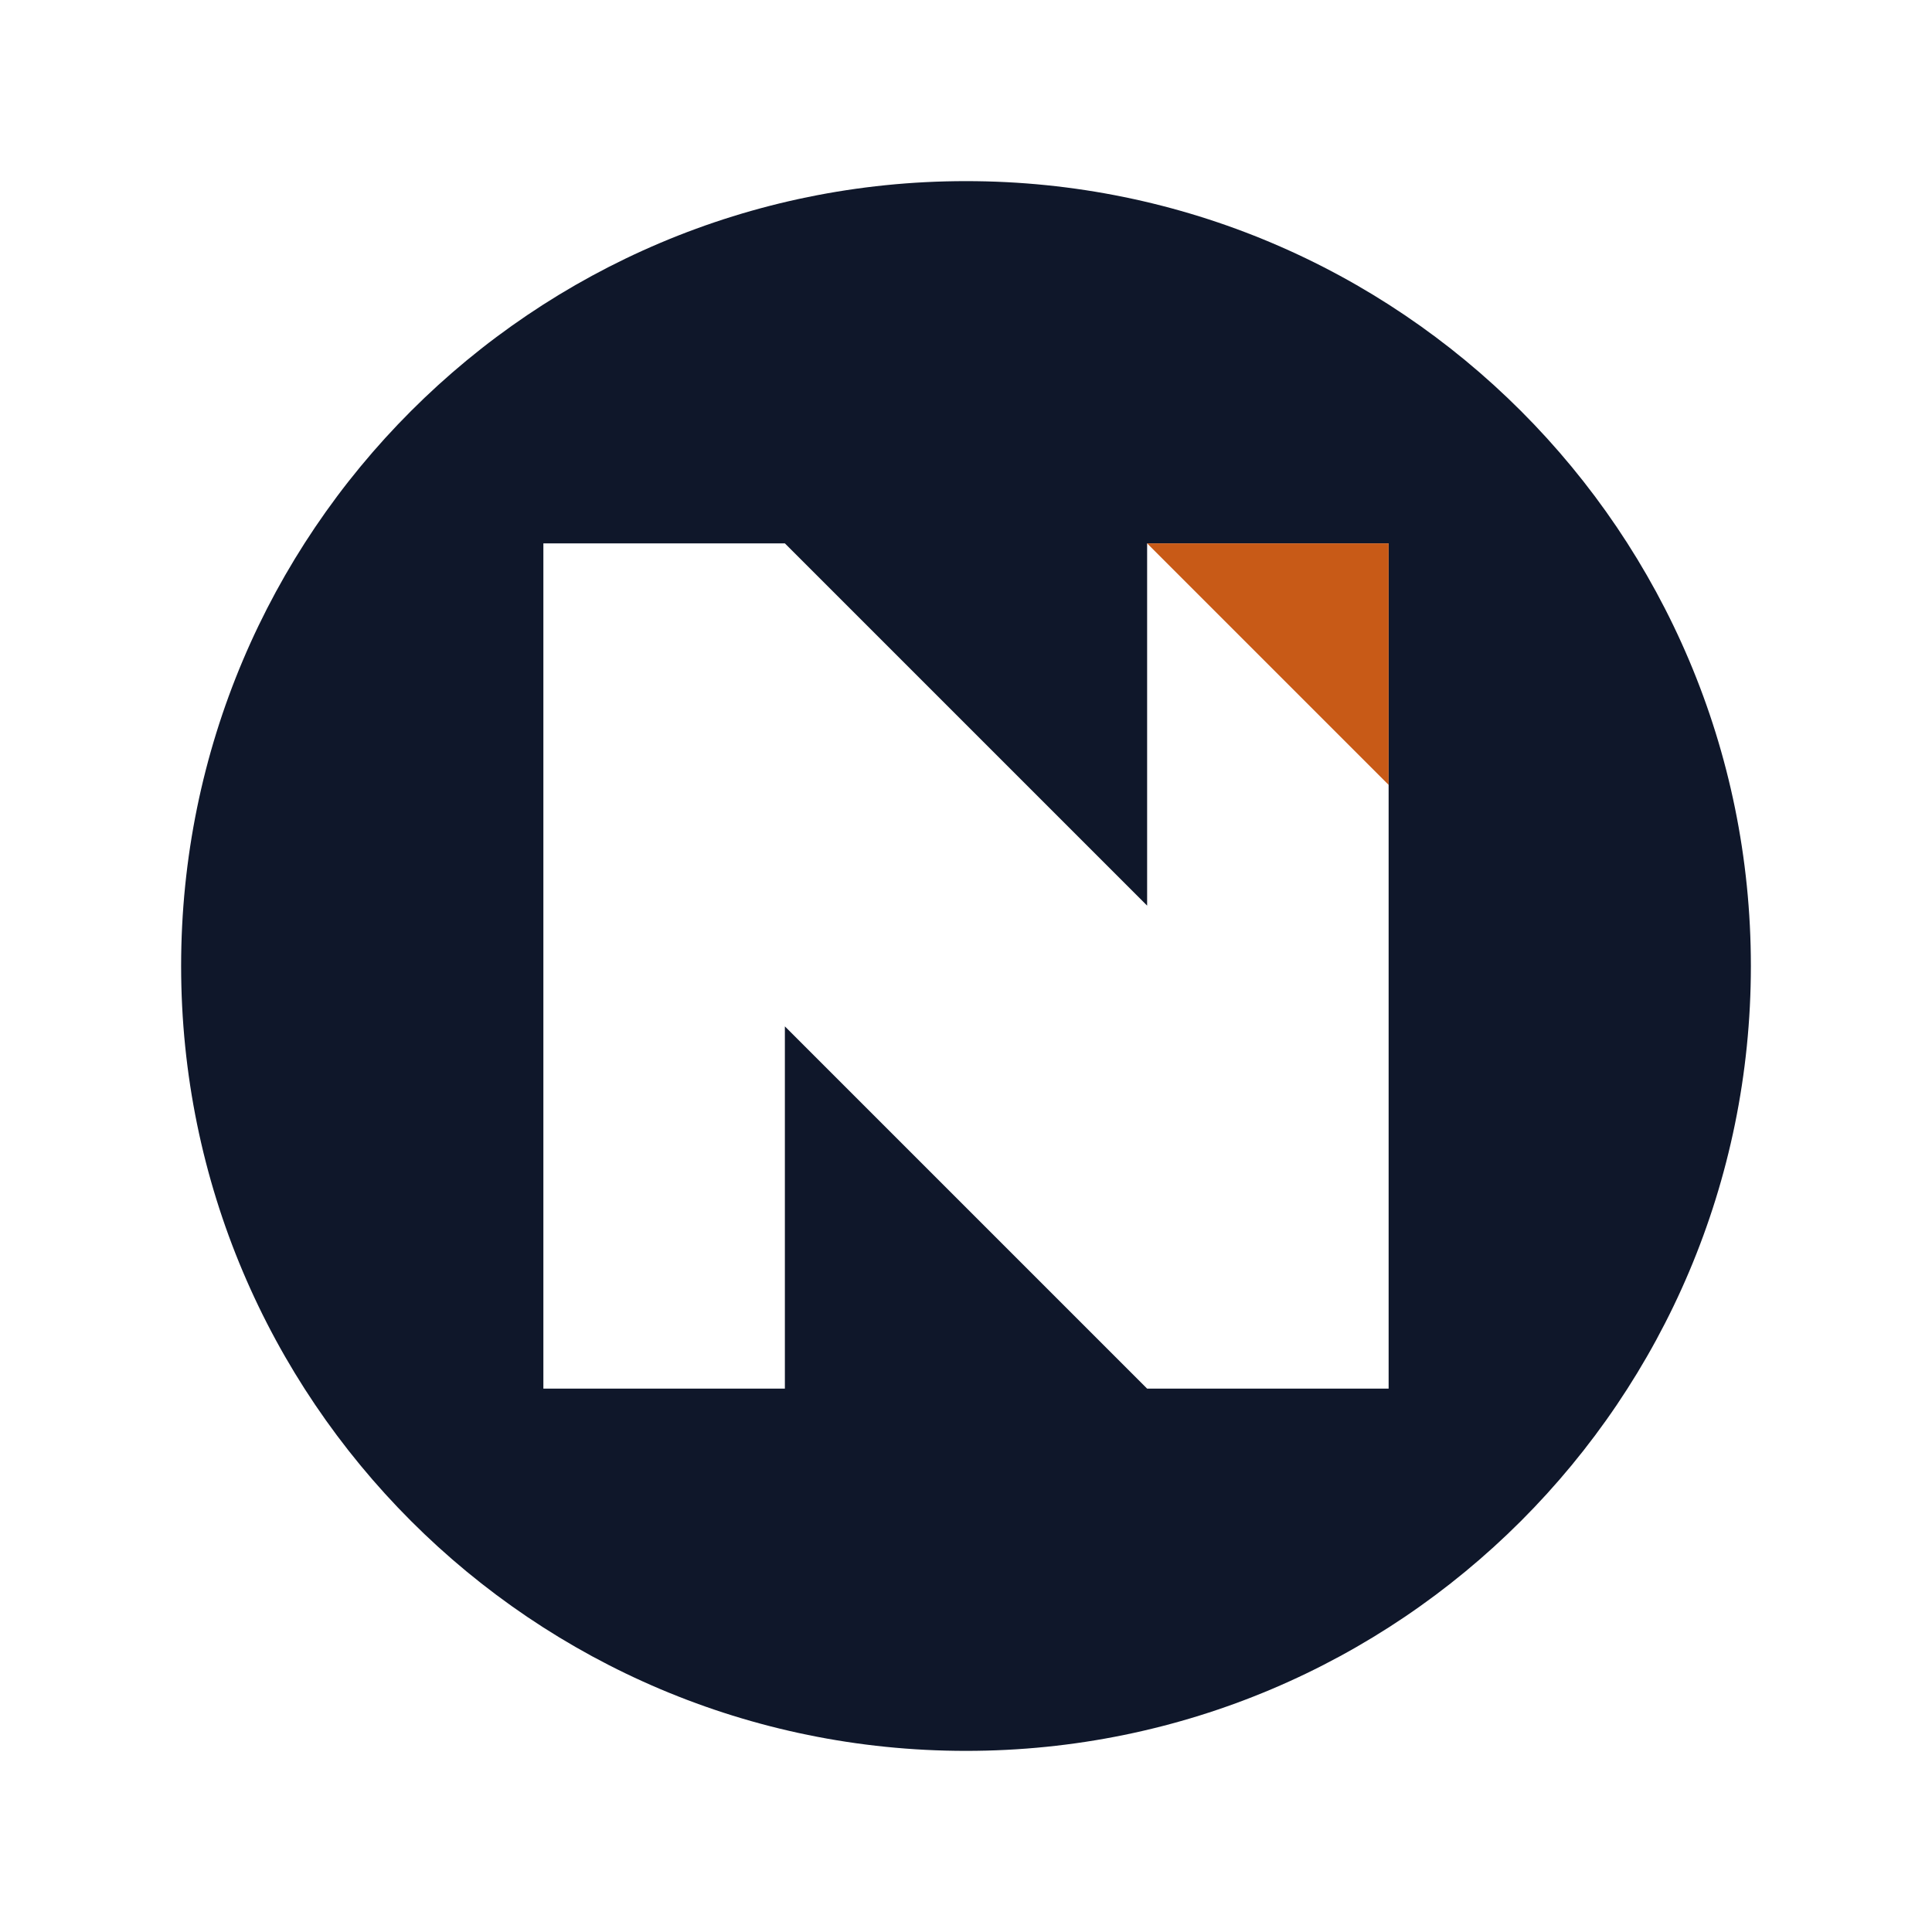
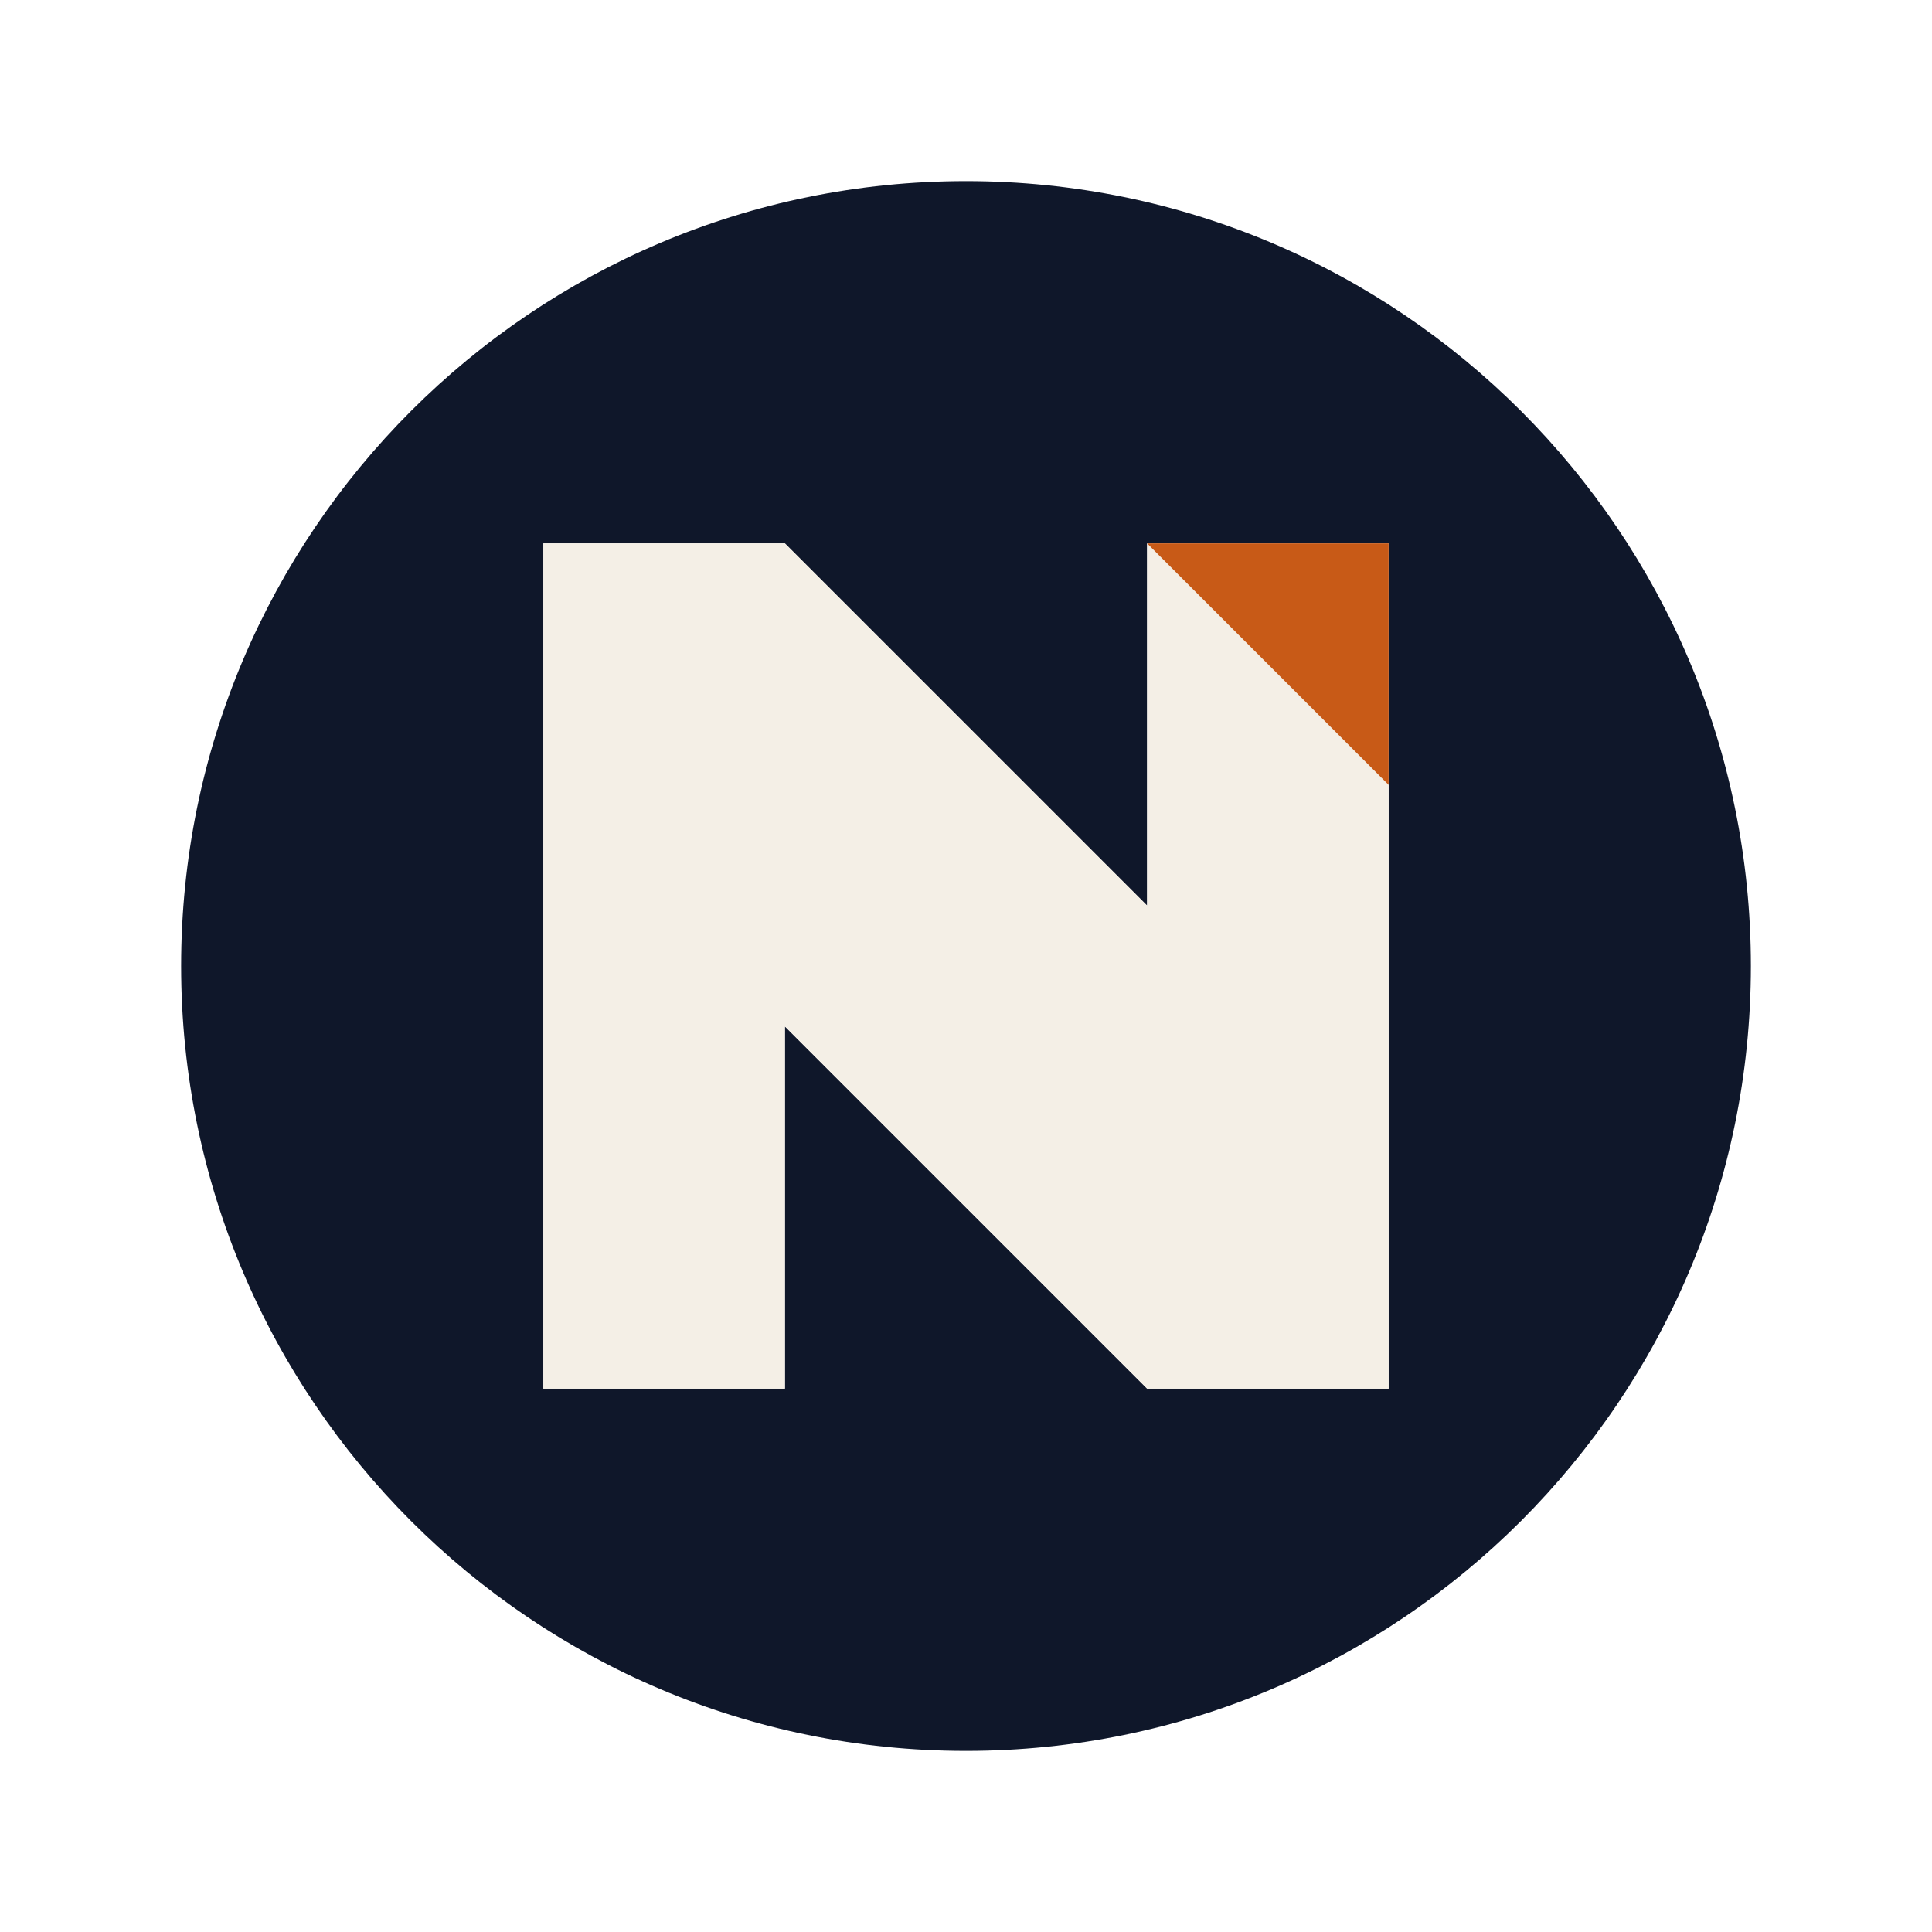
<svg xmlns="http://www.w3.org/2000/svg" viewBox="0 0 256 256" width="256" height="256" role="img" aria-labelledby="title">
  <g id="symbol">
    <path fill="#0F172A" fill-rule="evenodd" d="M128 24 A104 104 0 1 1 24 128 A104 104 0 0 1 128 24 Z M72 184 V72 H104 L152 120 V72 H184 V184 H152 L104 136 V184 Z" />
+     <path fill="#F4EFE6" d="M72 184 V72 H104 L152 120 V72 L184 104 V184 H152 L104 136 V184 Z" />
    <path fill="#C85A17" d="M152 72 H184 V104 Z" />
  </g>
</svg>
